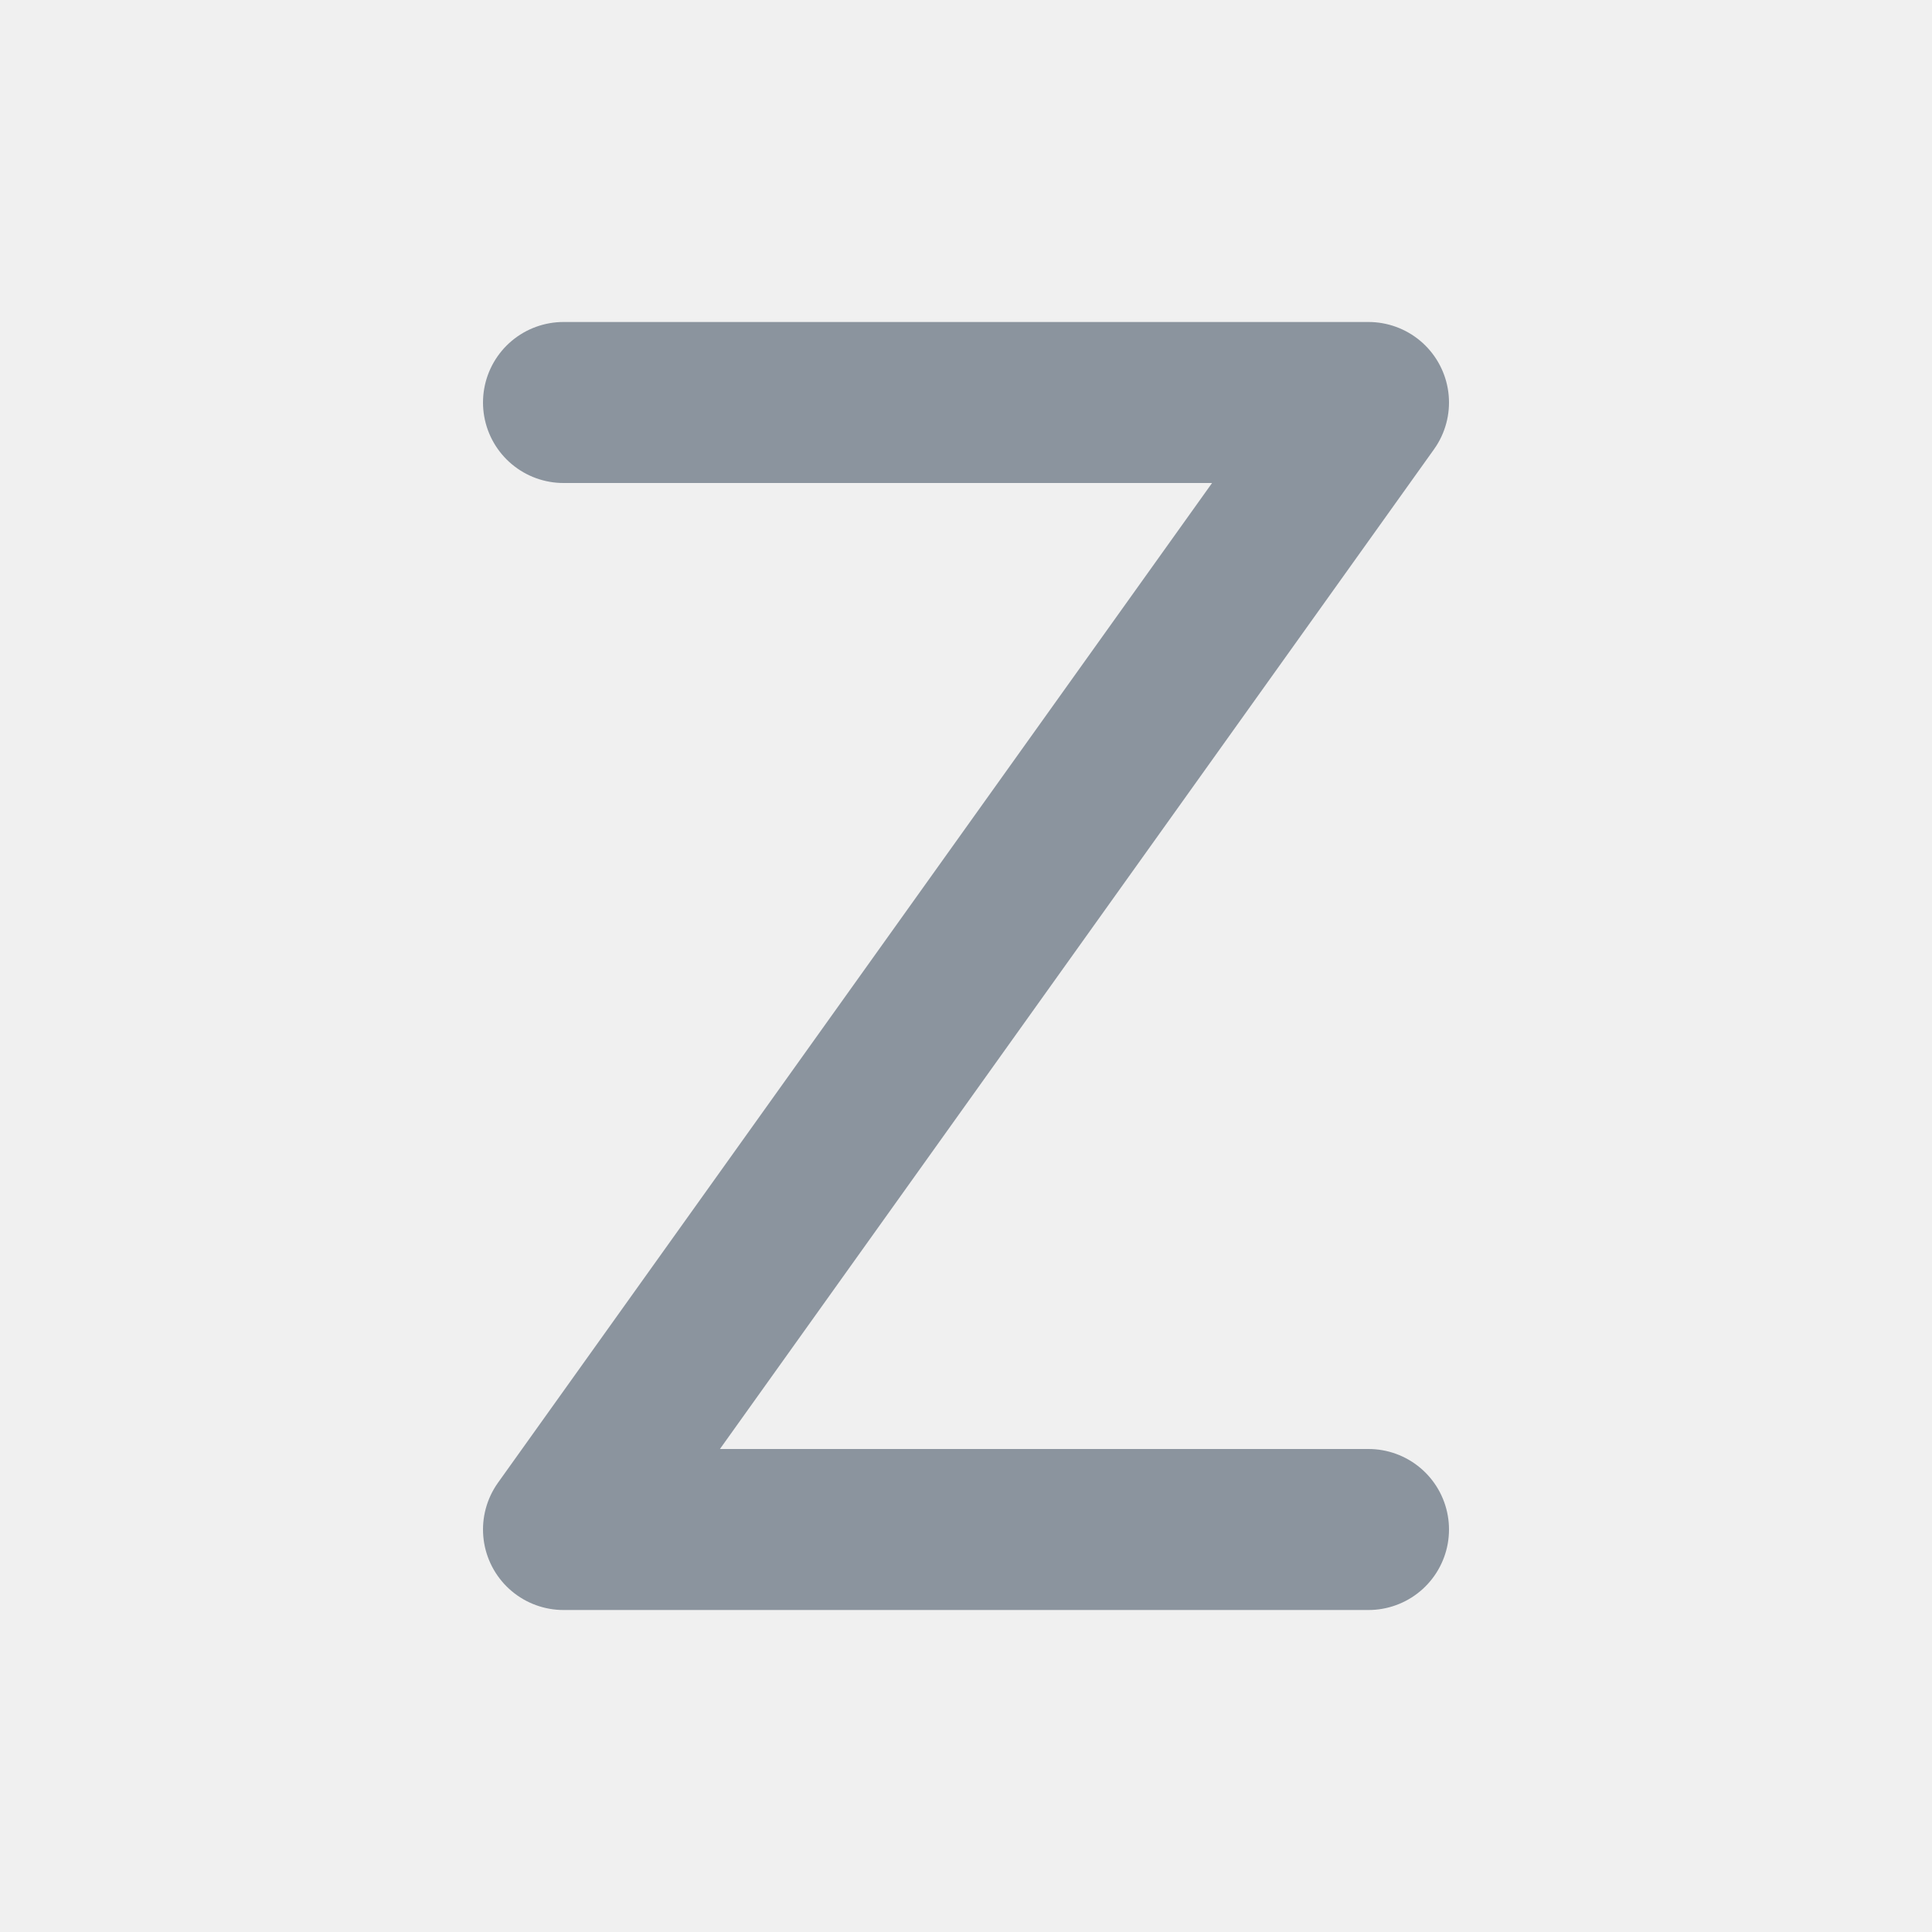
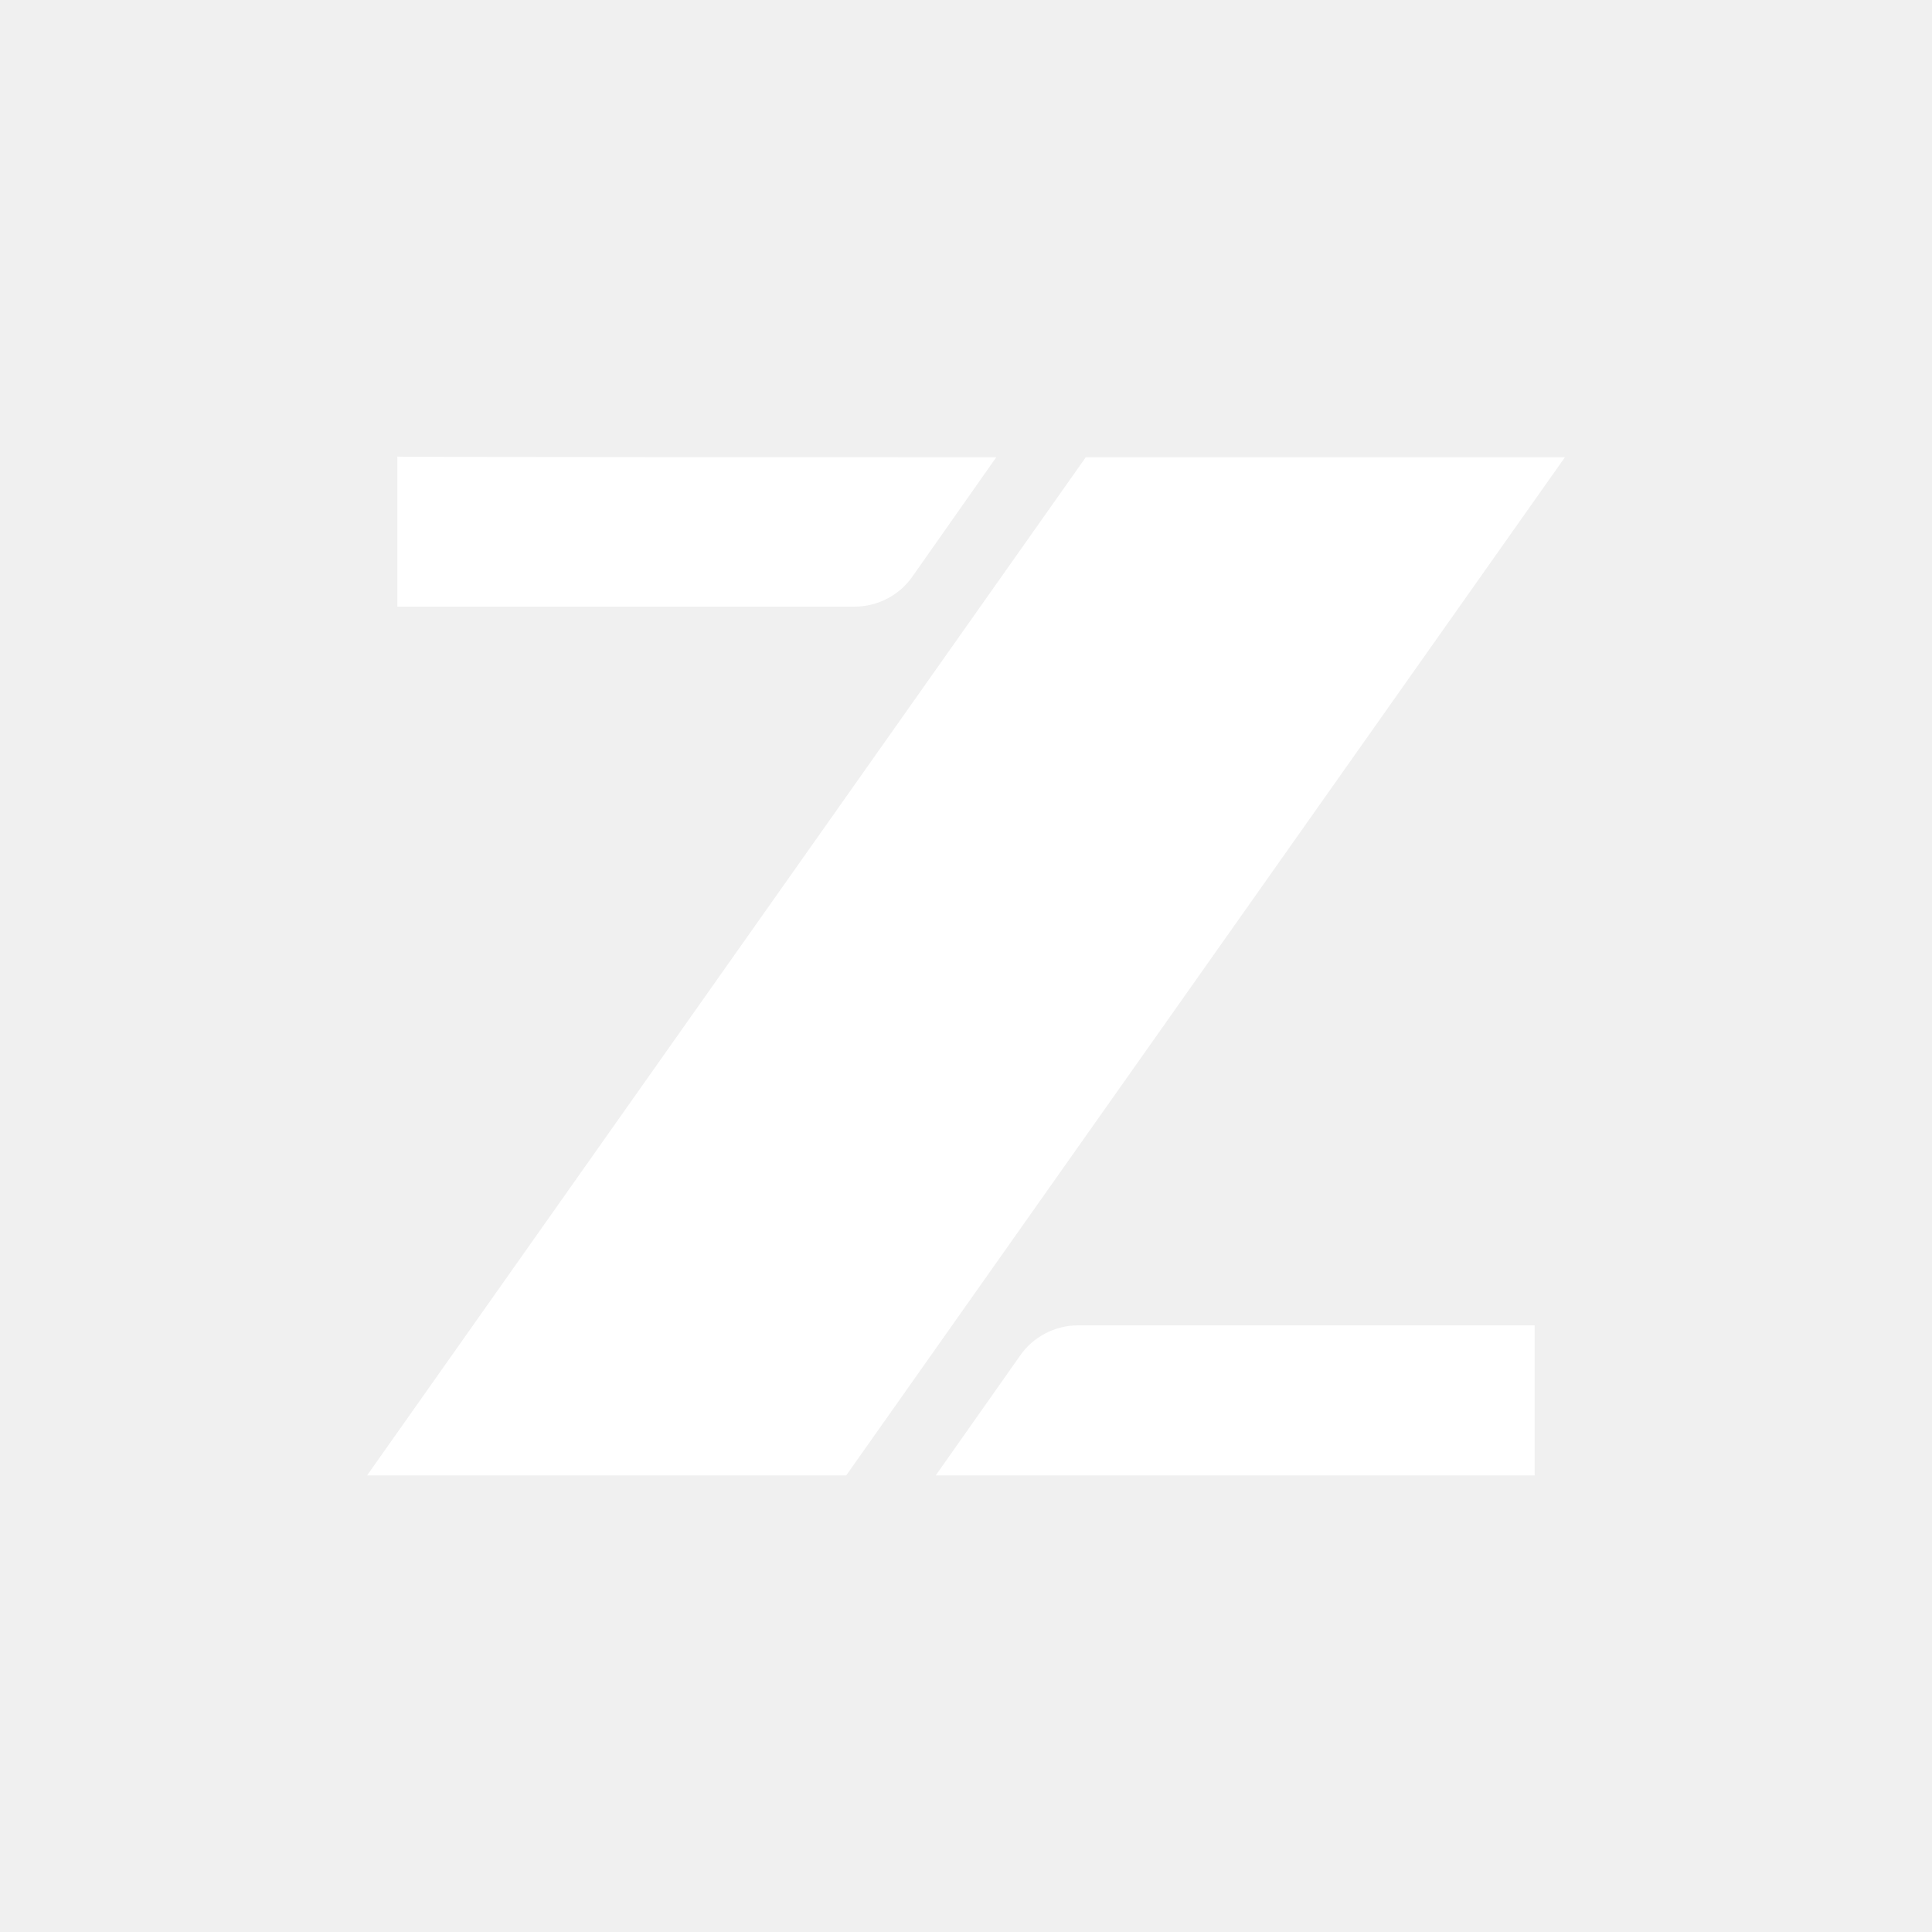
- <svg xmlns="http://www.w3.org/2000/svg" viewBox="0 0 24 24" width="20" height="20" fill="none" stroke="#8b949e" stroke-width="2" stroke-linecap="round" stroke-linejoin="round" aria-hidden="true">
-   <path d="M7 5h10l-10 14h10" />
+ <svg xmlns="http://www.w3.org/2000/svg" version="1.1" x="0px" y="0px" viewBox="0 0 30 30" style="enable-background:new 0 0 30 30;" xml:space="preserve">
+   <style type="text/css">
+ 	.st0{opacity:0.3;fill:#E2E4E7;}
+ 	.st1{opacity:0.8;fill:#E2E4E7;stroke:#FFFFFF;stroke-width:5;stroke-miterlimit:10;}
+ 	.st2{fill:url(#SVGID_1_);}
+ 	.st3{fill:none;stroke:#E0E4E9;stroke-width:0.25;stroke-miterlimit:10;}
+ 	.st4{fill:none;}
+ 	.st5{fill:#9DA1A5;}
+ 	.st6{fill-rule:evenodd;clip-rule:evenodd;fill:none;}
+ 	.st7{fill-rule:evenodd;clip-rule:evenodd;fill:#DFE2E7;}
+ 	.st8{fill-rule:evenodd;clip-rule:evenodd;fill:#CDD4DA;}
+ 	.st9{fill-rule:evenodd;clip-rule:evenodd;fill:#B3BCC7;}
+ 	.st10{fill-rule:evenodd;clip-rule:evenodd;fill:#9DAAB7;}
+ 	.st11{fill-rule:evenodd;clip-rule:evenodd;fill:#8698A8;}
+ 	.st12{fill-rule:evenodd;clip-rule:evenodd;fill:url(#SVGID_2_);}
+ 	.st13{fill-rule:evenodd;clip-rule:evenodd;fill:url(#SVGID_3_);}
+ 	.st14{fill:#1F63EC;}
+ 	.st15{fill:#2D2D2D;}
+ 	.st16{fill:none;stroke:#E0E4E9;stroke-width:0.5;stroke-miterlimit:10;}
+ 	.st17{fill-rule:evenodd;clip-rule:evenodd;fill:url(#SVGID_4_);}
+ 	.st18{fill-rule:evenodd;clip-rule:evenodd;fill:url(#SVGID_5_);}
+ 	.st19{fill:none;stroke:#677380;stroke-width:0.5;stroke-miterlimit:10;}
+ 	.st20{fill:none;stroke:url(#SVGID_6_);stroke-width:2;stroke-miterlimit:10;}
+ 	.st21{fill-rule:evenodd;clip-rule:evenodd;fill:url(#SVGID_7_);}
+ 	.st22{fill-rule:evenodd;clip-rule:evenodd;fill:url(#SVGID_8_);}
+ 	.st23{fill:#FFFFFF;}
+ 	.st24{fill-rule:evenodd;clip-rule:evenodd;fill:#2D2D2D;}
+ 	.st25{clip-path:url(#SVGID_10_);}
+ 	.st26{clip-path:url(#SVGID_12_);}
+ 	.st27{fill:url(#SVGID_13_);}
+ 	.st28{fill-rule:evenodd;clip-rule:evenodd;fill:url(#SVGID_14_);}
+ 	.st29{fill-rule:evenodd;clip-rule:evenodd;fill:url(#SVGID_15_);}
+ 	.st30{clip-path:url(#SVGID_17_);}
+ 	.st31{clip-path:url(#SVGID_19_);}
+ 	.st32{fill:url(#SVGID_20_);}
+ 	.st33{fill:none;stroke:url(#SVGID_21_);stroke-width:2;stroke-miterlimit:10;}
+ 	.st34{fill-rule:evenodd;clip-rule:evenodd;fill:url(#SVGID_22_);}
+ 	.st35{fill-rule:evenodd;clip-rule:evenodd;fill:url(#SVGID_23_);}
+ 	.st36{clip-path:url(#SVGID_25_);}
+ 	.st37{clip-path:url(#SVGID_27_);}
+ 	.st38{fill:url(#SVGID_28_);}
+ 	.st39{clip-path:url(#SVGID_30_);}
+ 	.st40{clip-path:url(#SVGID_32_);}
+ 	.st41{fill:url(#SVGID_33_);}
+ 	.st42{fill-rule:evenodd;clip-rule:evenodd;fill:#126EF6;}
+ 	.st43{fill-rule:evenodd;clip-rule:evenodd;fill:#FFFFFF;}
+ 	.st44{clip-path:url(#SVGID_35_);}
+ 	.st45{clip-path:url(#SVGID_37_);}
+ 	.st46{fill:url(#SVGID_38_);}
+ 	.st47{fill-rule:evenodd;clip-rule:evenodd;fill:#9DA1A5;}
+ 	.st48{fill-rule:evenodd;clip-rule:evenodd;fill:url(#SVGID_39_);}
+ 	.st49{fill-rule:evenodd;clip-rule:evenodd;fill:url(#SVGID_40_);}
+ 	.st50{fill-rule:evenodd;clip-rule:evenodd;fill:url(#SVGID_41_);}
+ 	.st51{fill-rule:evenodd;clip-rule:evenodd;fill:url(#SVGID_42_);}
+ 	.st52{fill:none;stroke:url(#SVGID_43_);stroke-width:2;stroke-miterlimit:10;}
+ 	.st53{fill-rule:evenodd;clip-rule:evenodd;fill:none;stroke:#E0E4E9;stroke-width:0.5;stroke-miterlimit:10;}
+ 	.st54{fill-rule:evenodd;clip-rule:evenodd;fill:url(#SVGID_44_);}
+ 	.st55{fill-rule:evenodd;clip-rule:evenodd;fill:url(#SVGID_45_);}
+ 	.st56{fill-rule:evenodd;clip-rule:evenodd;fill:url(#SVGID_46_);}
+ 	.st57{fill-rule:evenodd;clip-rule:evenodd;fill:url(#SVGID_47_);}
+ 	.st58{fill-rule:evenodd;clip-rule:evenodd;fill:url(#SVGID_48_);}
+ 	.st59{fill-rule:evenodd;clip-rule:evenodd;fill:url(#SVGID_49_);}
+ 	.st60{fill-rule:evenodd;clip-rule:evenodd;fill:url(#SVGID_50_);}
+ 	.st61{fill-rule:evenodd;clip-rule:evenodd;fill:url(#SVGID_51_);}
+ 	.st62{fill-rule:evenodd;clip-rule:evenodd;fill:url(#SVGID_52_);}
+ 	.st63{fill-rule:evenodd;clip-rule:evenodd;fill:url(#SVGID_53_);}
+ 	.st64{clip-path:url(#SVGID_55_);}
+ 	.st65{clip-path:url(#SVGID_57_);}
+ 	.st66{fill:url(#SVGID_58_);}
+ 	.st67{clip-path:url(#SVGID_60_);}
+ 	.st68{clip-path:url(#SVGID_62_);}
+ 	.st69{fill:url(#SVGID_63_);}
+ 	.st70{fill:none;stroke:url(#SVGID_64_);stroke-width:2;stroke-miterlimit:10;}
+ 	.st71{clip-path:url(#SVGID_66_);}
+ 	.st72{clip-path:url(#SVGID_68_);}
+ 	.st73{fill:url(#SVGID_69_);}
+ 	.st74{clip-path:url(#SVGID_71_);}
+ 	.st75{clip-path:url(#SVGID_73_);}
+ 	.st76{fill:url(#SVGID_74_);}
+ 	.st77{clip-path:url(#SVGID_76_);}
+ 	.st78{clip-path:url(#SVGID_78_);}
+ 	.st79{fill:url(#SVGID_79_);}
+ 	.st80{fill-rule:evenodd;clip-rule:evenodd;fill:url(#SVGID_80_);}
+ 	.st81{fill-rule:evenodd;clip-rule:evenodd;fill:url(#SVGID_81_);}
+ 	.st82{clip-path:url(#SVGID_83_);}
+ 	.st83{clip-path:url(#SVGID_85_);}
+ 	.st84{fill:url(#SVGID_86_);}
+ 	.st85{fill-rule:evenodd;clip-rule:evenodd;fill:url(#SVGID_87_);}
+ 	.st86{fill-rule:evenodd;clip-rule:evenodd;fill:url(#SVGID_88_);}
+ 	.st87{clip-path:url(#SVGID_90_);}
+ 	.st88{clip-path:url(#SVGID_92_);}
+ 	.st89{fill:url(#SVGID_93_);}
+ 	.st90{fill:none;stroke:url(#SVGID_94_);stroke-width:2;stroke-miterlimit:10;}
+ 	.st91{fill-rule:evenodd;clip-rule:evenodd;fill:url(#SVGID_95_);}
+ 	.st92{fill-rule:evenodd;clip-rule:evenodd;fill:url(#SVGID_96_);}
+ 	.st93{clip-path:url(#SVGID_98_);}
+ 	.st94{clip-path:url(#SVGID_100_);}
+ 	.st95{fill:url(#SVGID_101_);}
+ 	.st96{clip-path:url(#SVGID_103_);}
+ 	.st97{clip-path:url(#SVGID_105_);}
+ 	.st98{fill:url(#SVGID_106_);}
+ 	.st99{clip-path:url(#SVGID_108_);}
+ 	.st100{clip-path:url(#SVGID_110_);}
+ 	.st101{fill:url(#SVGID_111_);}
+ 	.st102{fill:#FFFFFF;stroke:#B3BCC7;stroke-width:0.275;stroke-miterlimit:10;}
+ 	.st103{clip-path:url(#SVGID_113_);}
+ 	.st104{fill:#FDD138;}
+ 	.st105{fill:#FCA62F;}
+ 	.st106{fill:#FB7927;}
+ 	.st107{fill:#F44B22;}
+ 	.st108{fill:#D81915;}
+ 	.st109{fill:#2D2D2D;stroke:#FFFFFF;stroke-width:0.335;stroke-miterlimit:10;}
+ 	.st110{fill:none;stroke:#65727F;stroke-width:2;stroke-miterlimit:10;}
+ 	.st111{fill:none;stroke:#65727F;stroke-width:0.75;stroke-miterlimit:10;}
+ 	.st112{fill:url(#SVGID_114_);}
+ 	.st113{fill:#D06C50;}
+ 	.st114{fill:#2D2D2D;stroke:#B3BCC7;stroke-width:0.275;stroke-miterlimit:10;}
+ 	.st115{opacity:0.2;}
+ 	.st116{fill:none;stroke:#677380;stroke-width:0.356;stroke-miterlimit:10;}
+ 	.st117{fill:none;stroke:#677380;stroke-width:0.356;stroke-miterlimit:10;stroke-dasharray:1.021,1.021;}
+ 	.st118{fill:none;stroke:#677380;stroke-width:0.356;stroke-miterlimit:10;stroke-dasharray:1.02,1.02;}
+ 	.st119{opacity:0.2;fill:none;}
+ 	.st120{fill:none;stroke:#677380;stroke-width:0.369;stroke-miterlimit:10;}
+ 	.st121{fill:none;stroke:#677380;stroke-width:0.369;stroke-miterlimit:10;stroke-dasharray:1.051,1.051;}
+ 	.st122{opacity:0.3;fill:#1F63EC;}
+ 	.st123{fill:#2D2D2D;stroke:#FFFFFF;stroke-width:0.316;stroke-miterlimit:10;}
+ 	.st124{fill:#FFFFFF;stroke:#B3BCC7;stroke-width:0.316;stroke-miterlimit:10;}
+ 	.st125{clip-path:url(#SVGID_118_);}
+ 	.st126{fill:url(#SVGID_119_);}
+ 	.st127{fill:none;stroke:#DFE2E7;stroke-width:0.75;stroke-miterlimit:10;}
+ 	.st128{fill:#9DA1A5;stroke:#FFFFFF;stroke-miterlimit:10;}
+ 	.st129{fill:url(#SVGID_120_);}
+ 	.st130{fill:none;stroke:#677380;stroke-width:0.75;stroke-miterlimit:10;}
+ 	.st131{opacity:0.4;}
+ 	.st132{clip-path:url(#SVGID_122_);}
+ 	.st133{clip-path:url(#SVGID_124_);}
+ 	.st134{fill:url(#SVGID_125_);}
+ 	.st135{fill:none;stroke:#8392A3;stroke-width:0.35;stroke-miterlimit:10;}
+ 	.st136{fill:none;stroke:#8392A3;stroke-width:0.35;stroke-miterlimit:10;stroke-dasharray:0.995,0.995;}
+ 	.st137{fill:none;stroke:#8392A3;stroke-width:0.35;stroke-miterlimit:10;stroke-dasharray:1.004,1.004;}
+ 	.st138{fill:none;stroke:url(#SVGID_126_);stroke-width:1.5;stroke-miterlimit:10;}
+ 	.st139{fill:url(#SVGID_127_);}
+ 	.st140{fill:none;stroke:#DDE0E4;stroke-width:0.35;stroke-miterlimit:10;}
+ 	.st141{fill:#2D2D2D;stroke:#A9B3BE;stroke-width:0.275;stroke-miterlimit:10;}
+ 	.st142{fill-rule:evenodd;clip-rule:evenodd;fill:#126EF4;}
+ 	.st143{fill:#FFFFFF;stroke:#B1BAC4;stroke-width:0.275;stroke-miterlimit:10;}
+ 	.st144{fill:#CE6C50;}
+ 	.st145{fill:#5B5B5B;}
+ 	.st146{fill:#8392A3;}
+ 	.st147{fill:none;stroke:url(#SVGID_128_);stroke-width:1.5;stroke-miterlimit:10;}
+ 	.st148{fill:url(#SVGID_129_);}
+ 	.st149{fill:none;stroke:#B5BDC4;stroke-width:0.7;stroke-miterlimit:10;}
+ 	.st150{opacity:0.6;fill:none;stroke:#78838E;stroke-width:0.35;stroke-miterlimit:10;}
+ 	.st151{opacity:0.2;fill:none;stroke:#8392A3;stroke-width:0.35;stroke-miterlimit:10;stroke-dasharray:1,1;}
+ 	.st152{fill:none;stroke:#DDE0E4;stroke-width:0.75;stroke-miterlimit:10;}
+ 	.st153{fill:none;stroke:#8392A3;stroke-width:0.5;stroke-miterlimit:10;}
+ 	.st154{opacity:0.2;fill:none;stroke:#677380;stroke-width:0.356;stroke-miterlimit:10;stroke-dasharray:1.018,1.018;}
+ 	.st155{fill:none;stroke:#DDE0E4;stroke-width:0.765;stroke-miterlimit:10;}
+ 	.st156{fill:url(#SVGID_130_);}
+ 	.st157{fill:url(#SVGID_131_);}
+ 	.st158{fill:#B1BAC4;}
+ 	.st159{fill:#CBD1D8;}
+ 	.st160{fill:#0B1B2B;}
+ 	.st161{fill:#91D119;}
+ 	.st162{opacity:0.7;}
+ 	.st163{fill:#FFFFFF;stroke:#000000;stroke-width:0.442;stroke-miterlimit:10;}
+ 	.st164{fill:none;stroke:#939CAA;stroke-width:0.221;stroke-miterlimit:10;}
+ 	.st165{fill:none;stroke:#FFFFFF;stroke-width:3.092;stroke-miterlimit:10;}
+ 	.st166{fill:url(#SVGID_132_);}
+ 	.st167{fill:none;stroke:url(#SVGID_133_);stroke-width:1.714;stroke-miterlimit:10;}
+ 	.st168{fill:url(#SVGID_134_);}
+ 	.st169{fill:url(#SVGID_135_);}
+ 	.st170{fill:url(#SVGID_136_);}
+ 	.st171{fill:url(#SVGID_137_);}
+ 	.st172{fill:url(#SVGID_138_);}
+ 	.st173{fill:url(#SVGID_139_);}
+ 	.st174{fill:url(#SVGID_140_);}
+ 	.st175{fill:url(#SVGID_141_);}
+ 	.st176{fill:url(#SVGID_142_);}
+ 	.st177{fill:url(#SVGID_143_);}
+ 	.st178{fill:url(#SVGID_144_);}
+ 	.st179{fill:none;stroke:#1F63EC;stroke-width:4;stroke-miterlimit:10;}
+ 	.st180{fill:none;stroke:#0B1B2B;stroke-width:4;stroke-miterlimit:10;}
+ 	.st181{fill:none;stroke:#677380;stroke-width:0.399;stroke-miterlimit:10;}
+ 	.st182{fill:none;stroke:#677380;stroke-width:0.399;stroke-miterlimit:10;stroke-dasharray:1.14,1.14;}
+ 	.st183{fill:#257AF1;}
+ 	.st184{opacity:0.3;fill:#FFFFFF;}
+ 	.st185{fill:none;stroke:#98A5B2;stroke-width:4;stroke-miterlimit:10;}
+ 	.st186{fill:none;stroke:#65727F;stroke-width:0.399;stroke-miterlimit:10;}
+ 	.st187{fill:none;stroke:#65727F;stroke-width:0.399;stroke-miterlimit:10;stroke-dasharray:1.14,1.14;}
+ 	.st188{fill:none;stroke:#DDDFE4;stroke-width:0.75;stroke-miterlimit:10;}
+ 	.st189{fill:#9A9EA2;}
+ 	.st190{fill-rule:evenodd;clip-rule:evenodd;fill:#3267AC;}
+ 	.st191{fill:#FFFFFF;stroke:#AFB8C3;stroke-width:0.275;stroke-miterlimit:10;}
+ 	.st192{fill:#C5694E;}
+ 	.st193{fill:#8192A2;}
+ 	.st194{fill:none;stroke:none;}
+ </style>
+   <g id="图层_2">
+ </g>
+   <g id="图层_1">
+     <path class="st194" d="M24.51,28.51H5.49c-2.21,0-4-1.79-4-4V5.49c0-2.21,1.79-4,4-4h19.03c2.21,0,4,1.79,4,4v19.03   C28.51,26.72,26.72,28.51,24.51,28.51z" />
+     <g>
+       <g>
+         <g>
+           <g>
+             <path class="st23" d="M15.47,7.1l-1.3,1.85c-0.2,0.29-0.54,0.47-0.9,0.47h-7.1V7.09C6.16,7.1,15.47,7.1,15.47,7.1z" />
+             <polygon class="st23" points="24.3,7.1 13.14,22.91 5.7,22.91 16.86,7.1      " />
+             <path class="st23" d="M14.53,22.91l1.31-1.86c0.2-0.29,0.54-0.47,0.9-0.47h7.09v2.33H14.53z" />
+           </g>
+         </g>
+       </g>
+     </g>
+   </g>
</svg>
